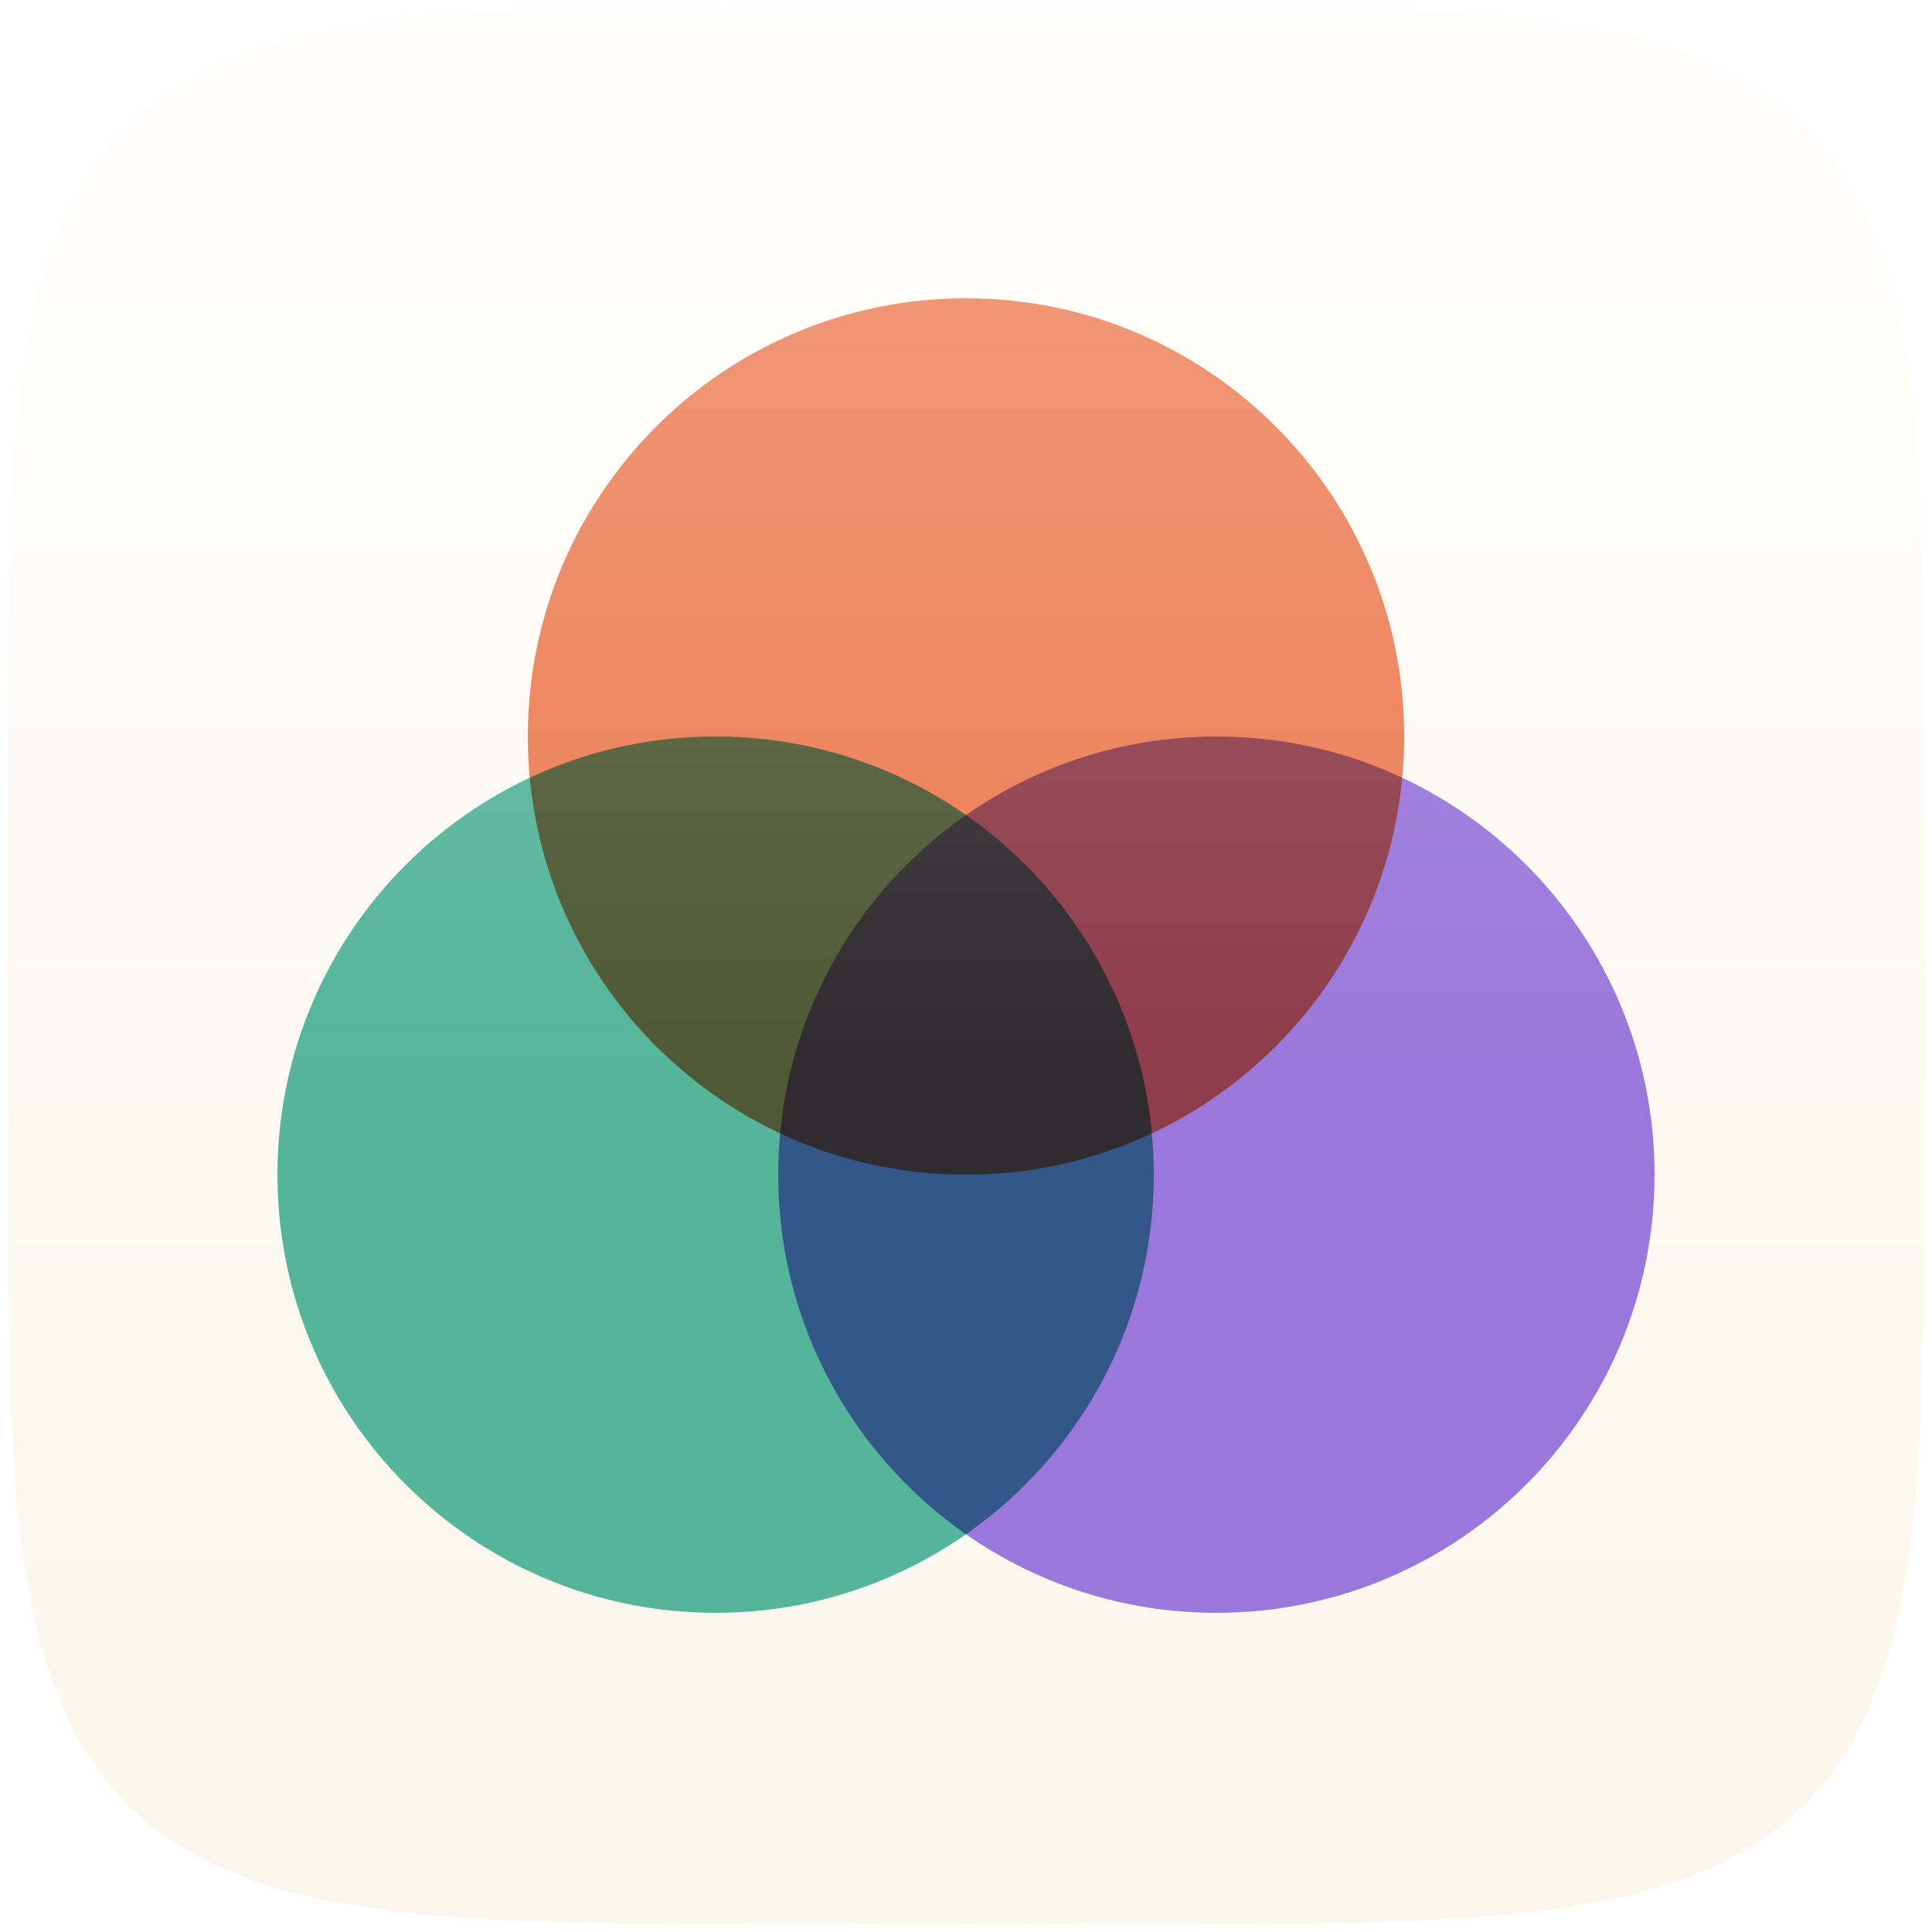
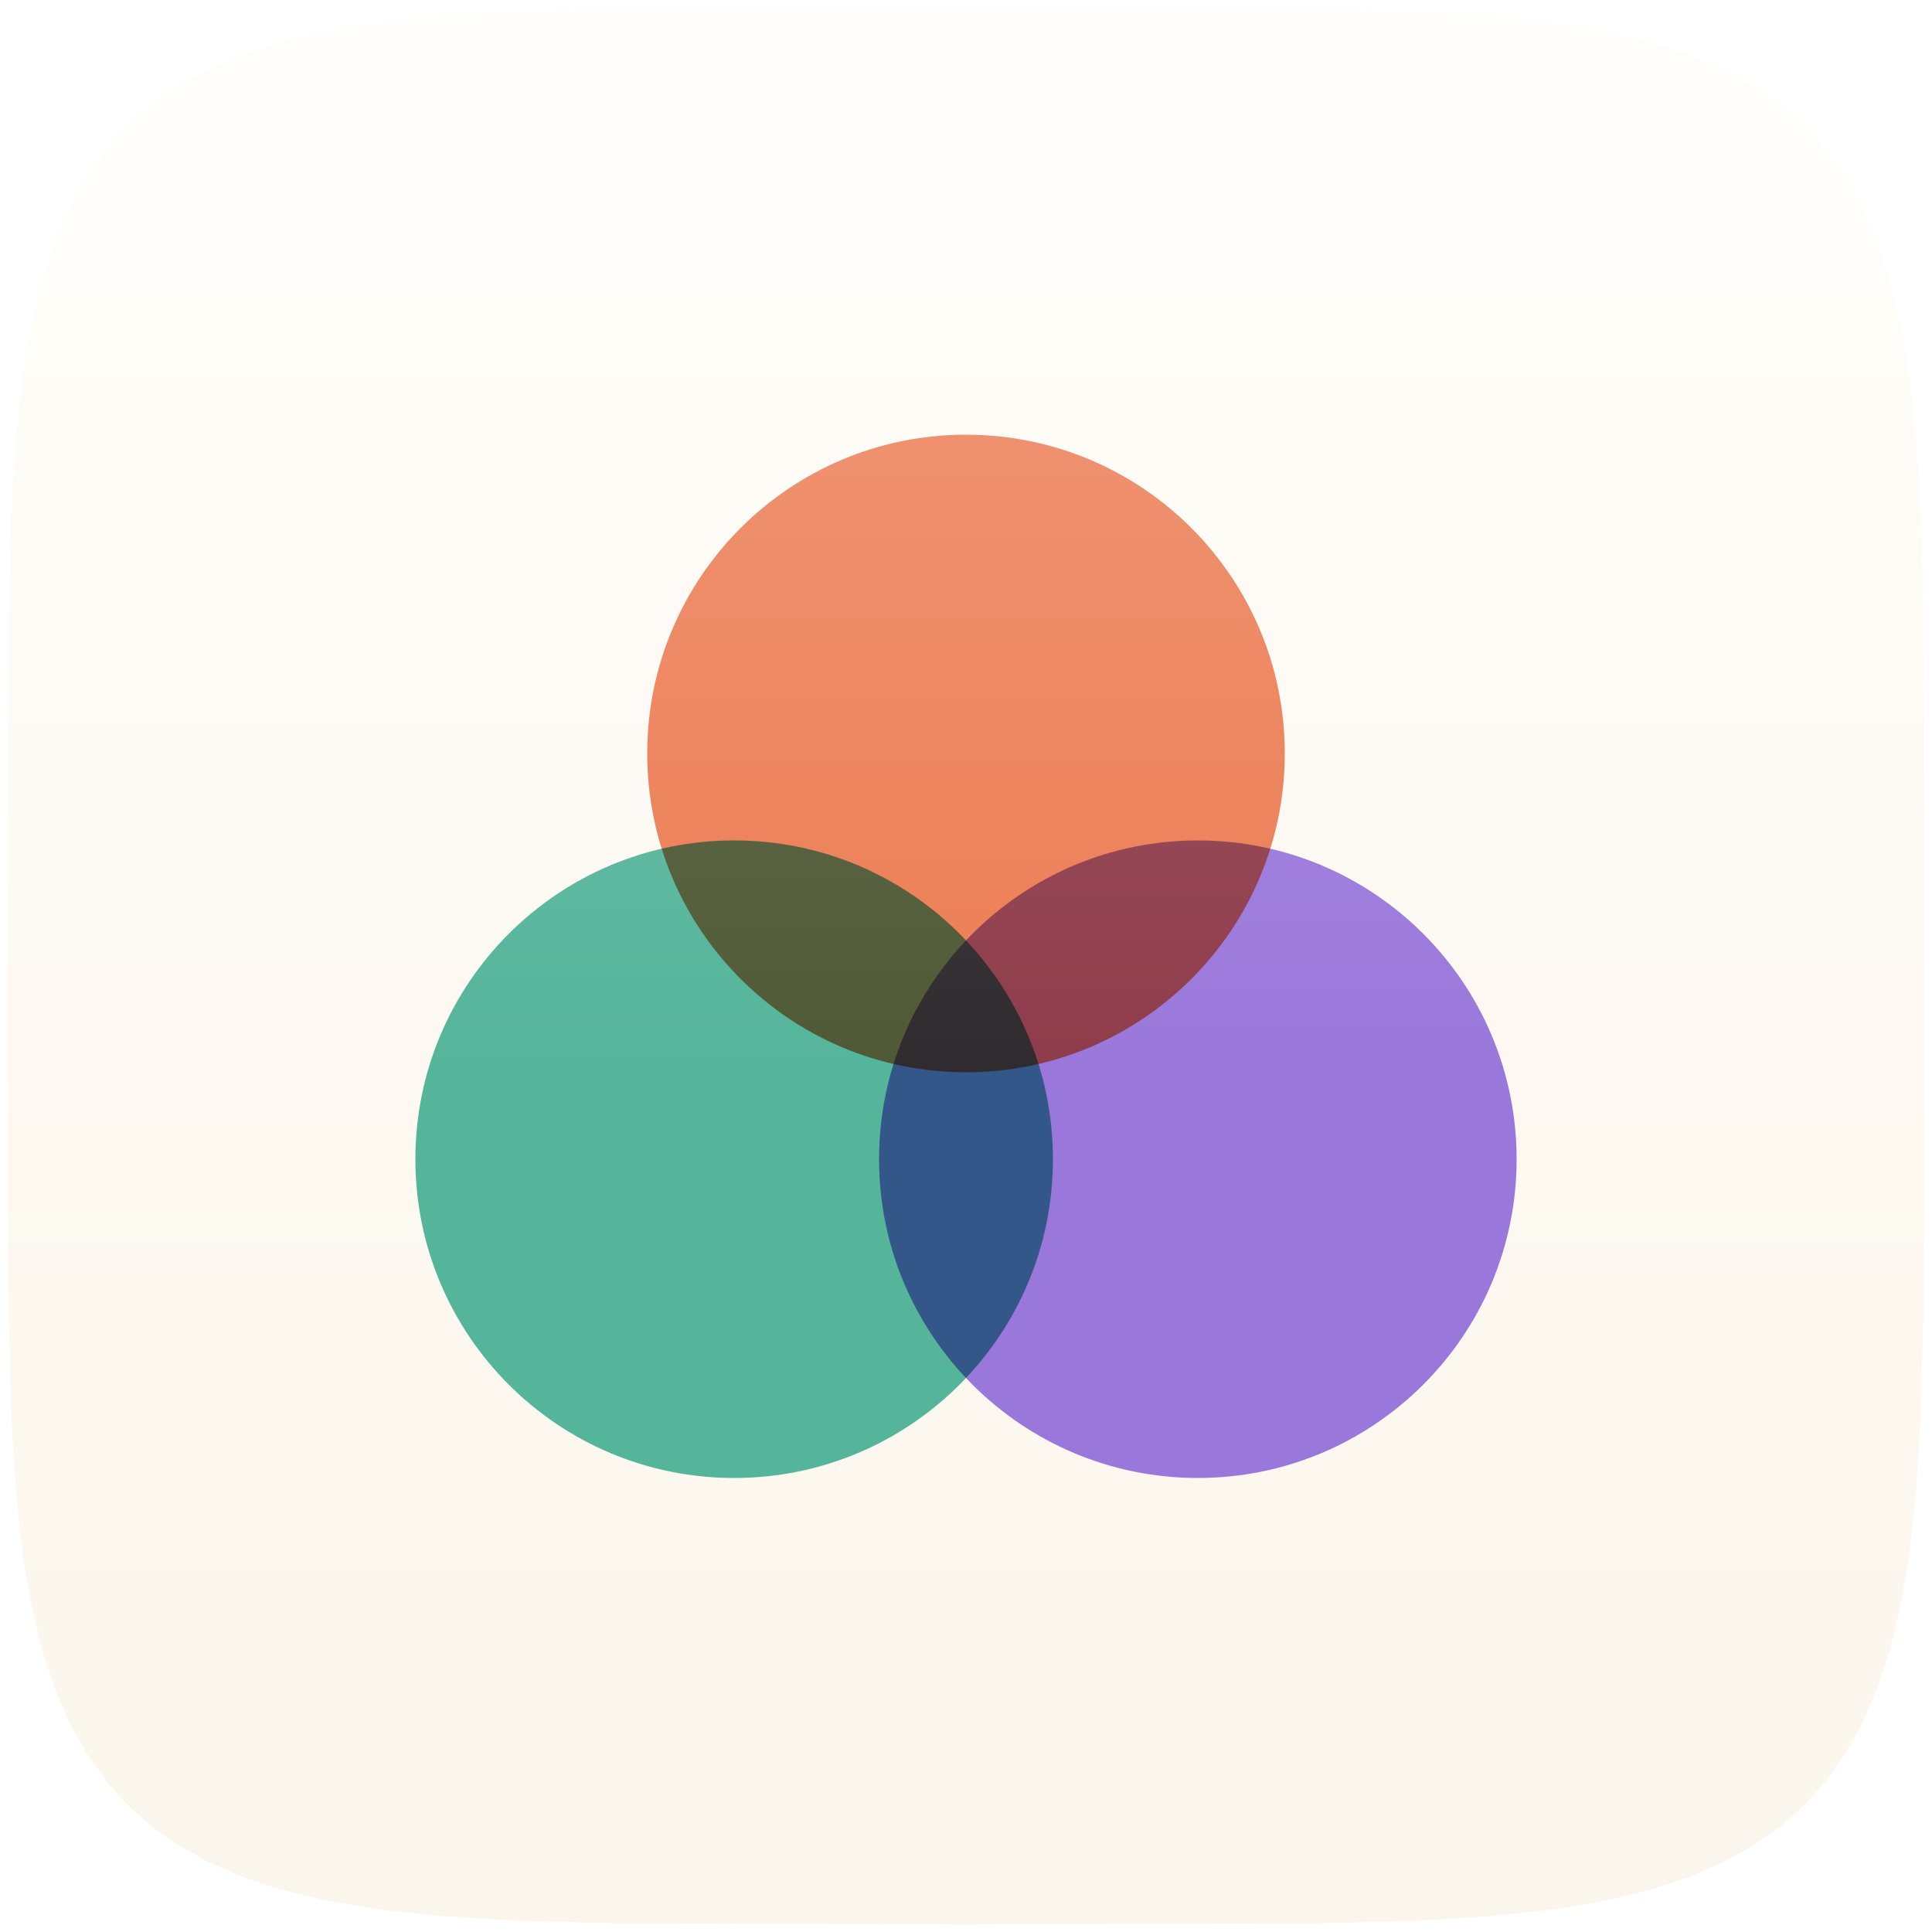
<svg xmlns="http://www.w3.org/2000/svg" viewBox="0 0 100 100" width="100" height="100" role="img" aria-label="Polynoia">
  <defs>
    <linearGradient id="c" x1="0" y1="0" x2="0" y2="1">
      <stop offset="0" stop-color="#fffdf9" />
      <stop offset="1" stop-color="#fbf6ec" />
    </linearGradient>
    <linearGradient id="s" x1="0" y1="0" x2="0" y2="1">
      <stop offset="0" stop-color="#fff" stop-opacity="0.26" />
      <stop offset="0.55" stop-color="#fff" stop-opacity="0" />
    </linearGradient>
  </defs>
  <path d="M99.60 50.00L99.55 67.97L99.41 73.43L99.16 77.34L98.82 80.47L98.37 83.10L97.83 85.38L97.17 87.38L96.41 89.15L95.53 90.73L94.54 92.15L93.41 93.41L92.15 94.54L90.73 95.53L89.15 96.41L87.38 97.17L85.38 97.83L83.10 98.37L80.47 98.82L77.34 99.16L73.43 99.41L67.97 99.55L50.00 99.60L32.03 99.55L26.57 99.41L22.66 99.16L19.53 98.82L16.90 98.37L14.62 97.83L12.62 97.17L10.85 96.41L9.27 95.53L7.85 94.54L6.59 93.41L5.46 92.15L4.47 90.73L3.59 89.15L2.83 87.38L2.17 85.38L1.63 83.10L1.18 80.47L0.84 77.34L0.59 73.43L0.45 67.97L0.40 50.00L0.45 32.03L0.59 26.57L0.84 22.66L1.18 19.53L1.63 16.90L2.17 14.62L2.83 12.62L3.59 10.85L4.47 9.27L5.46 7.85L6.59 6.59L7.85 5.46L9.27 4.47L10.85 3.59L12.62 2.83L14.62 2.17L16.90 1.63L19.53 1.18L22.66 0.84L26.57 0.59L32.03 0.45L50.00 0.40L67.97 0.45L73.43 0.59L77.34 0.84L80.47 1.18L83.10 1.63L85.38 2.17L87.38 2.83L89.15 3.59L90.73 4.47L92.15 5.46L93.41 6.59L94.54 7.85L95.53 9.27L96.41 10.85L97.17 12.62L97.83 14.62L98.37 16.90L98.82 19.53L99.16 22.66L99.41 26.57L99.55 32.03L99.60 50.00Z" fill="url(#c)" />
-   <g transform="translate(50 50) scale(1.08) translate(-50 -50)">
-     <g style="isolation:isolate">
-       <circle cx="50" cy="39" r="21" fill="#e96a3c" fill-opacity="0.86" style="mix-blend-mode:multiply" />
-       <circle cx="38" cy="60" r="21" fill="#3aab8d" fill-opacity="0.86" style="mix-blend-mode:multiply" />
-       <circle cx="62" cy="60" r="21" fill="#8a64d8" fill-opacity="0.86" style="mix-blend-mode:multiply" />
-     </g>
+   <g style="isolation:isolate">
+     <circle cx="50" cy="39" r="16.5" fill="#e96a3c" fill-opacity="0.86" style="mix-blend-mode:multiply" />
+     <circle cx="38" cy="60" r="16.5" fill="#3aab8d" fill-opacity="0.86" style="mix-blend-mode:multiply" />
+     <circle cx="62" cy="60" r="16.5" fill="#8a64d8" fill-opacity="0.86" style="mix-blend-mode:multiply" />
  </g>
  <path d="M99.60 50.00L99.55 67.97L99.41 73.43L99.16 77.34L98.82 80.47L98.37 83.10L97.83 85.38L97.17 87.38L96.41 89.15L95.53 90.73L94.54 92.15L93.41 93.41L92.15 94.54L90.73 95.53L89.15 96.41L87.38 97.17L85.38 97.83L83.10 98.37L80.47 98.82L77.34 99.16L73.43 99.41L67.97 99.55L50.00 99.60L32.03 99.55L26.57 99.41L22.66 99.16L19.53 98.82L16.90 98.37L14.62 97.83L12.62 97.17L10.85 96.41L9.27 95.53L7.85 94.54L6.59 93.41L5.46 92.15L4.47 90.73L3.59 89.15L2.83 87.38L2.17 85.38L1.63 83.10L1.18 80.47L0.84 77.34L0.59 73.43L0.45 67.97L0.40 50.00L0.45 32.03L0.59 26.57L0.84 22.66L1.18 19.53L1.63 16.90L2.17 14.62L2.83 12.62L3.59 10.85L4.47 9.27L5.46 7.85L6.59 6.59L7.85 5.46L9.27 4.47L10.85 3.59L12.62 2.83L14.62 2.17L16.90 1.63L19.53 1.18L22.66 0.84L26.57 0.59L32.03 0.45L50.00 0.40L67.97 0.45L73.43 0.59L77.34 0.84L80.47 1.18L83.10 1.63L85.38 2.17L87.38 2.83L89.15 3.59L90.73 4.47L92.15 5.46L93.41 6.59L94.54 7.85L95.53 9.27L96.41 10.85L97.17 12.62L97.83 14.62L98.37 16.90L98.82 19.53L99.16 22.66L99.41 26.57L99.55 32.03L99.60 50.00Z" fill="url(#s)" />
</svg>
